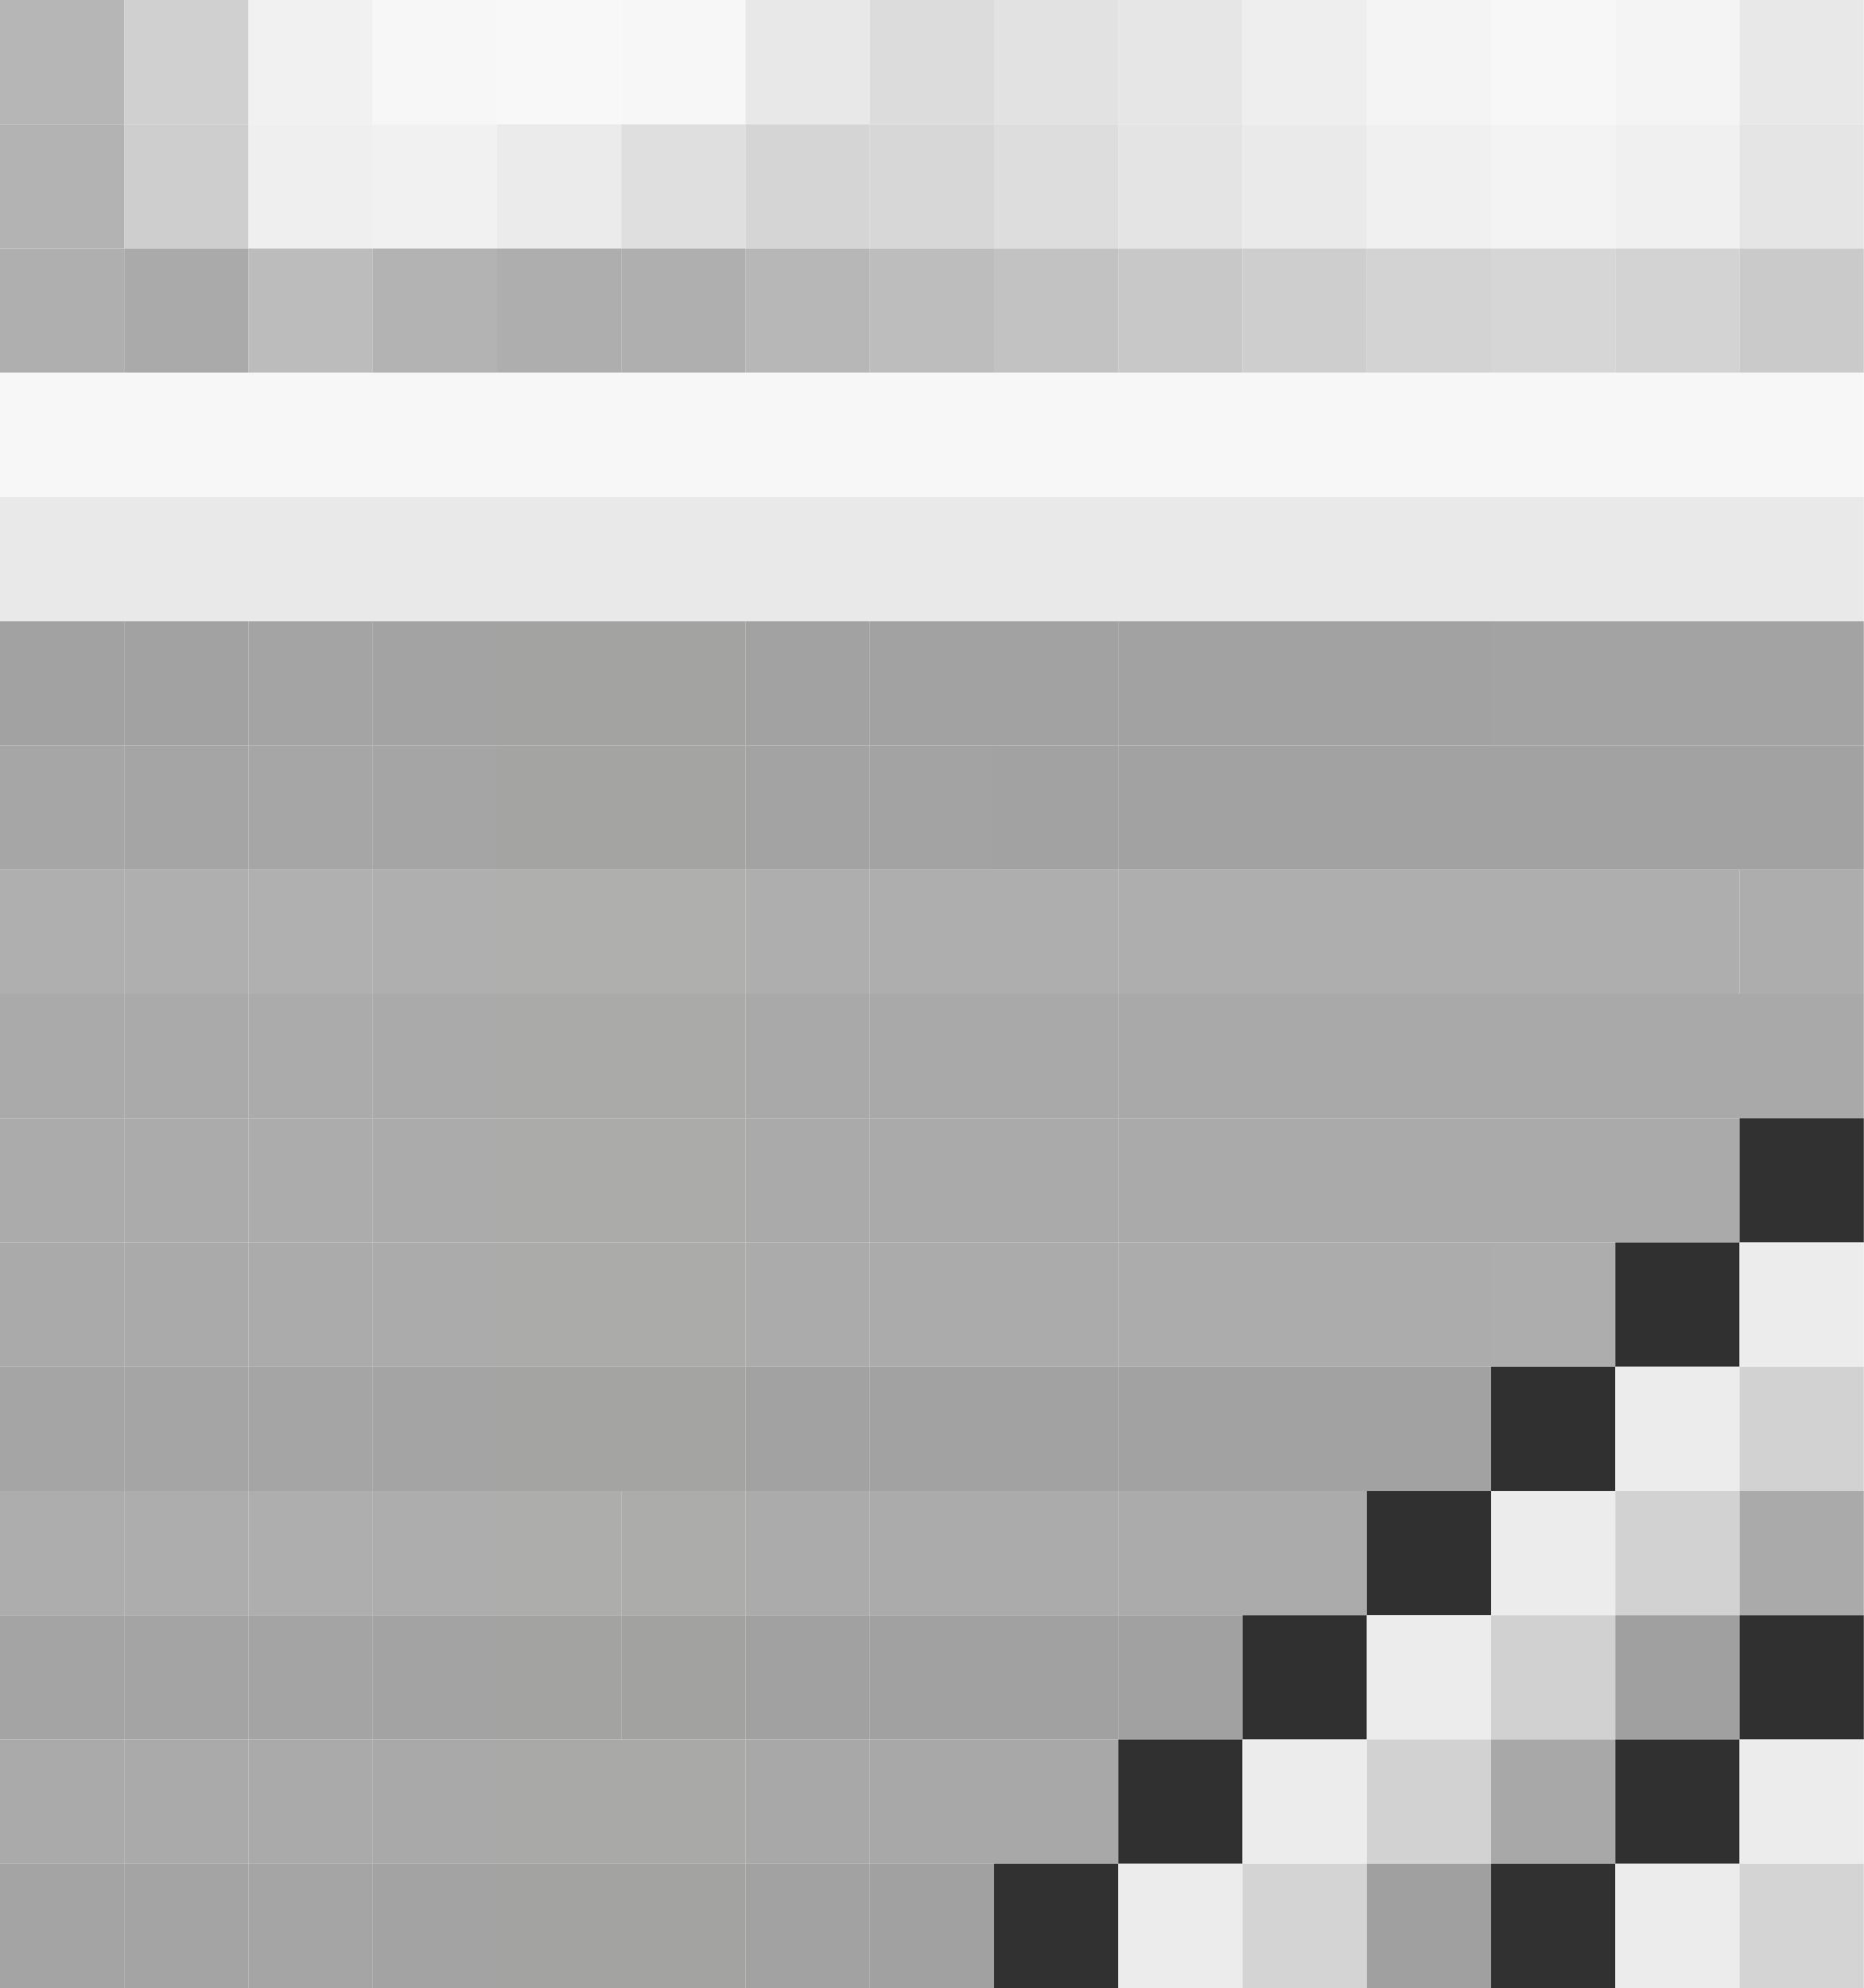
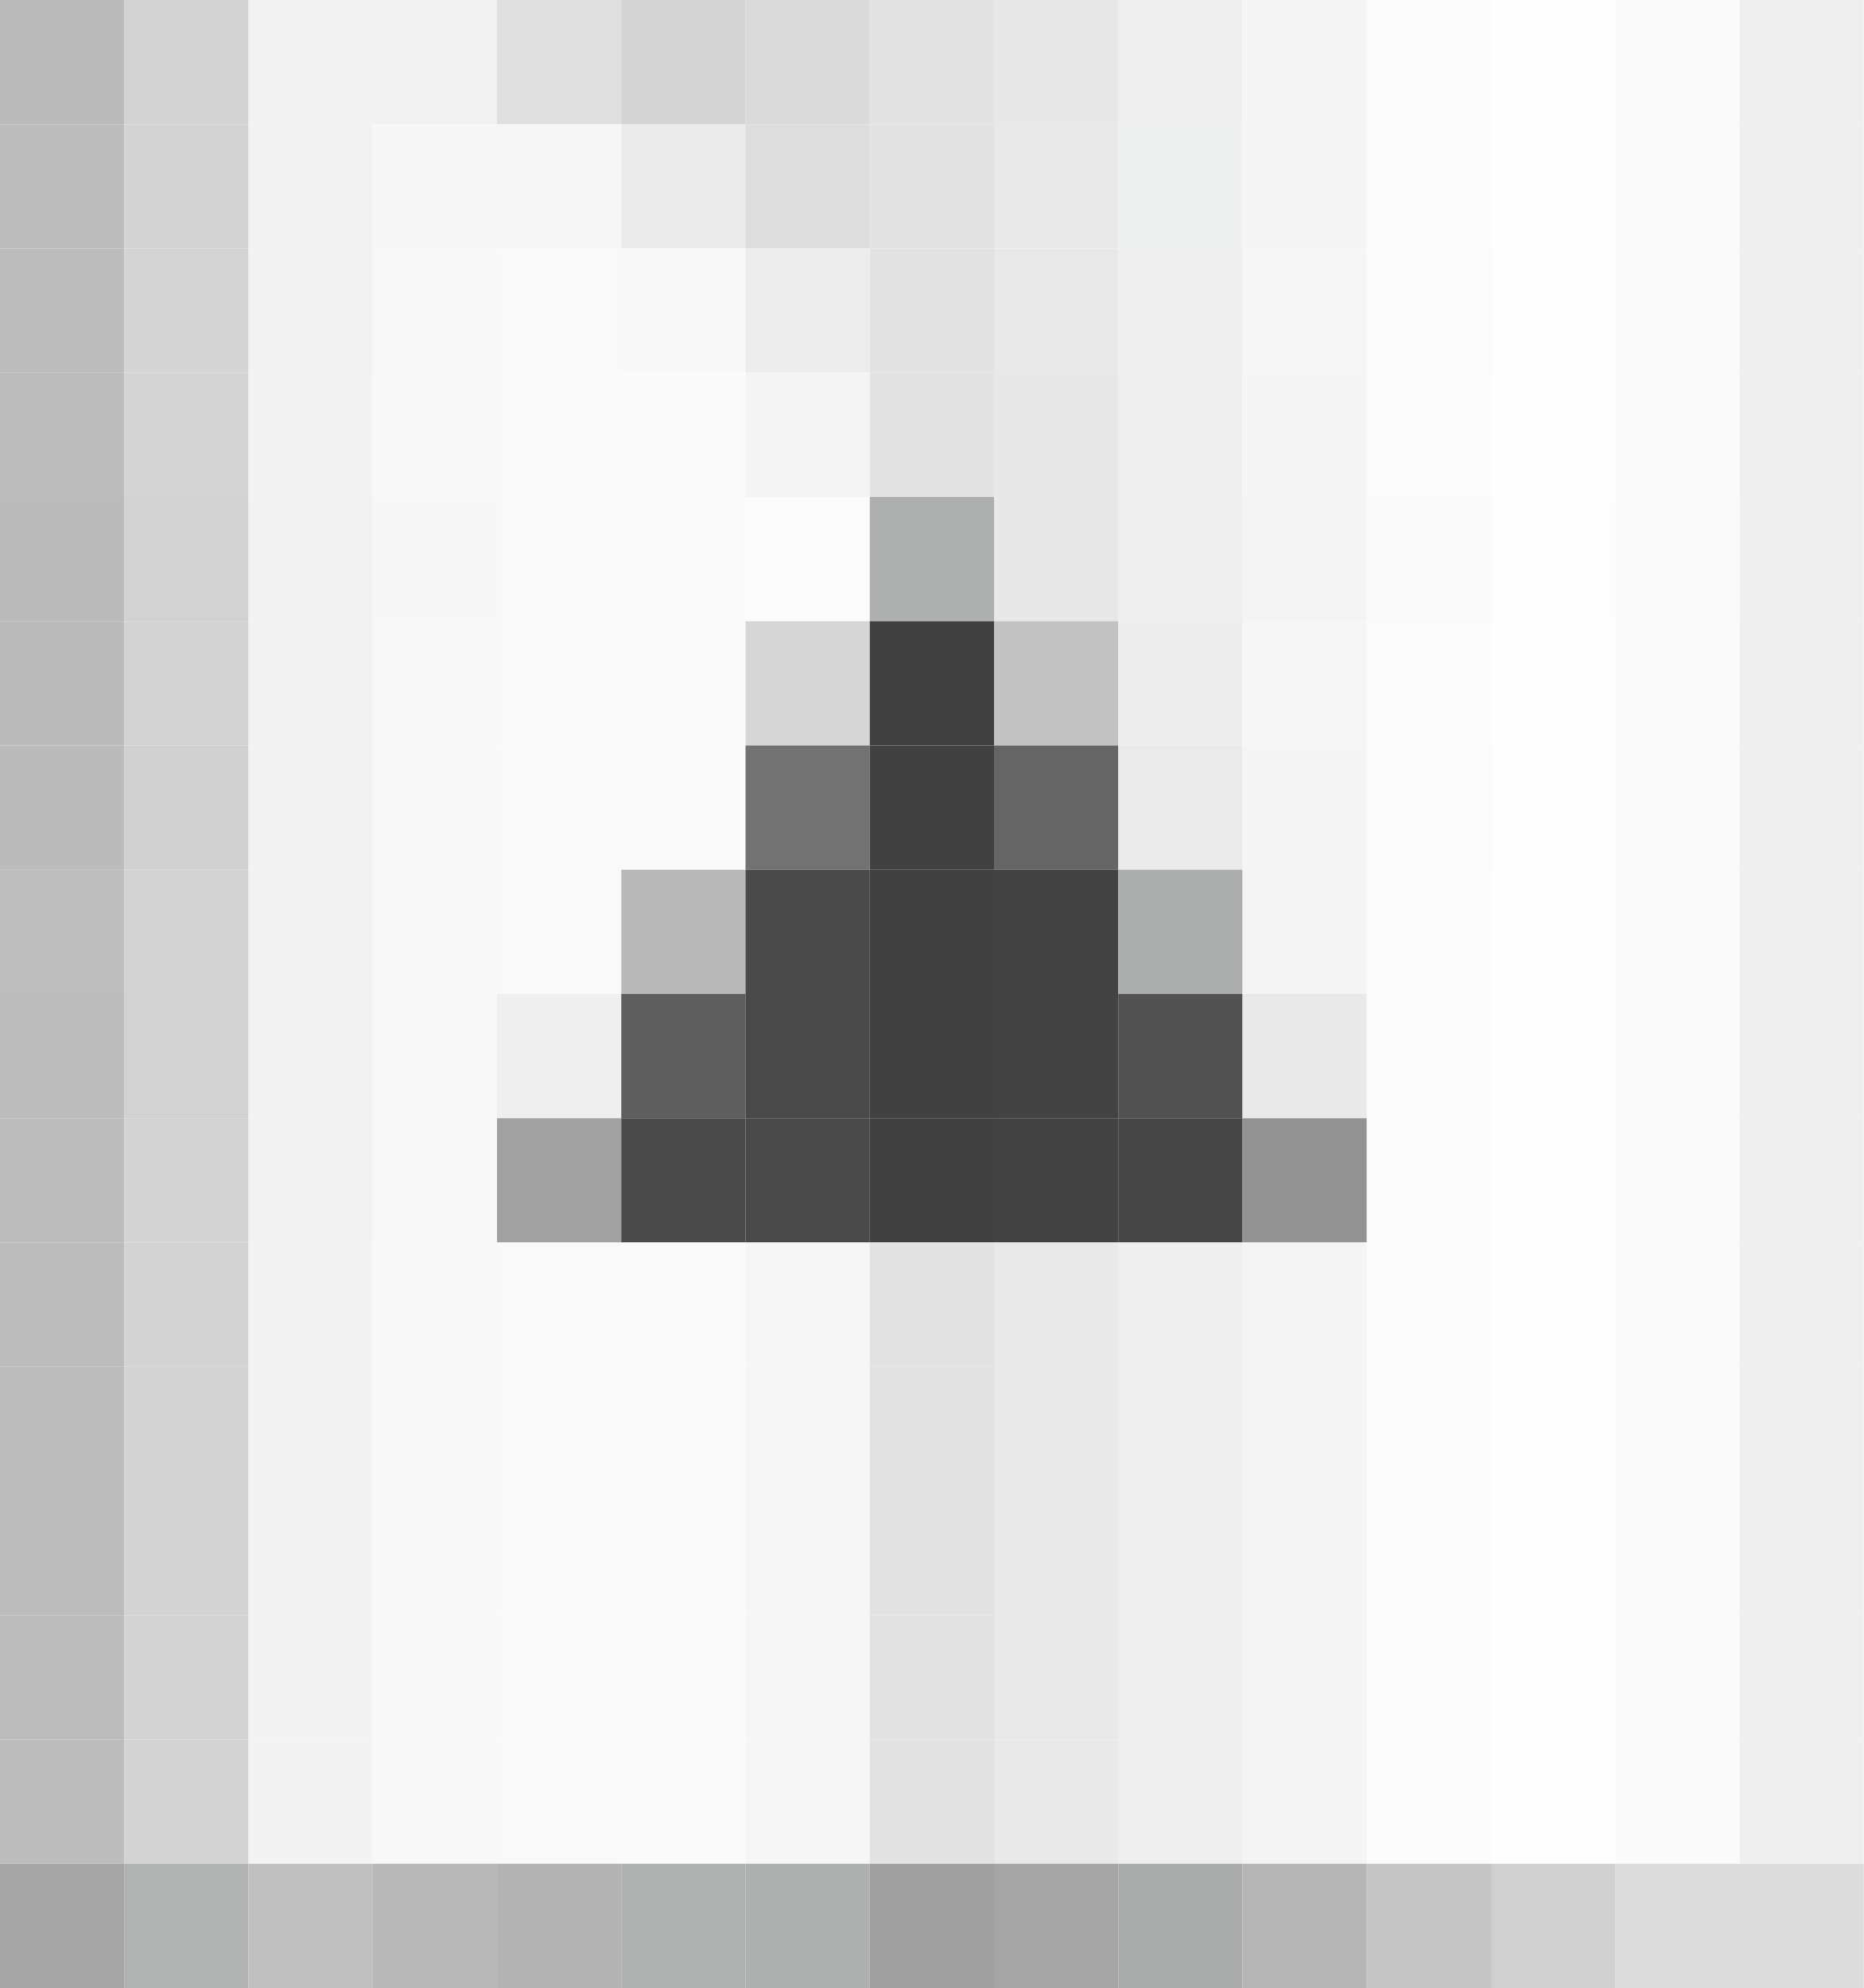
<svg xmlns="http://www.w3.org/2000/svg" width="15" height="16" viewBox="0 0 15 16">
-   <rect x="0" y="0" width="1" height="1" fill="rgb(182,182,182)" />
-   <rect x="1" y="0" width="1" height="1" fill="rgb(208,208,208)" />
-   <rect x="2" y="0" width="1" height="1" fill="rgb(241,241,241)" />
-   <rect x="3" y="0" width="1" height="1" fill="rgb(247,247,247)" />
-   <rect x="4" y="0" width="1" height="1" fill="rgb(248,248,248)" />
-   <rect x="5" y="0" width="1" height="1" fill="rgb(247,247,247)" />
-   <rect x="6" y="0" width="1" height="1" fill="rgb(232,232,232)" />
-   <rect x="7" y="0" width="1" height="1" fill="rgb(220,220,220)" />
-   <rect x="8" y="0" width="1" height="1" fill="rgb(226,226,226)" />
-   <rect x="9" y="0" width="1" height="1" fill="rgb(230,230,230)" />
-   <rect x="10" y="0" width="1" height="1" fill="rgb(238,238,238)" />
-   <rect x="11" y="0" width="1" height="1" fill="rgb(244,244,244)" />
-   <rect x="12" y="0" width="1" height="1" fill="rgb(247,247,247)" />
-   <rect x="13" y="0" width="1" height="1" fill="rgb(244,244,244)" />
-   <rect x="14" y="0" width="1" height="1" fill="rgb(232,232,232)" />
-   <rect x="0" y="1" width="1" height="1" fill="rgb(179,179,179)" />
-   <rect x="1" y="1" width="1" height="1" fill="rgb(206,206,206)" />
-   <rect x="2" y="1" width="1" height="1" fill="rgb(239,239,239)" />
-   <rect x="3" y="1" width="1" height="1" fill="rgb(241,241,241)" />
-   <rect x="4" y="1" width="1" height="1" fill="rgb(235,235,235)" />
-   <rect x="5" y="1" width="1" height="1" fill="rgb(223,223,223)" />
-   <rect x="6" y="1" width="1" height="1" fill="rgb(213,213,213)" />
-   <rect x="7" y="1" width="1" height="1" fill="rgb(215,215,215)" />
-   <rect x="8" y="1" width="1" height="1" fill="rgb(221,221,221)" />
-   <rect x="9" y="1" width="1" height="1" fill="rgb(228,228,228)" />
-   <rect x="10" y="1" width="1" height="1" fill="rgb(234,234,234)" />
-   <rect x="11" y="1" width="1" height="1" fill="rgb(240,240,240)" />
-   <rect x="12" y="1" width="1" height="1" fill="rgb(243,243,243)" />
-   <rect x="13" y="1" width="1" height="1" fill="rgb(240,240,240)" />
-   <rect x="14" y="1" width="1" height="1" fill="rgb(229,229,229)" />
-   <rect x="0" y="2" width="1" height="1" fill="rgb(175,175,175)" />
-   <rect x="1" y="2" width="1" height="1" fill="rgb(170,170,170)" />
-   <rect x="2" y="2" width="1" height="1" fill="rgb(188,188,188)" />
-   <rect x="3" y="2" width="1" height="1" fill="rgb(179,179,179)" />
-   <rect x="4" y="2" width="1" height="1" fill="rgb(174,174,174)" />
-   <rect x="5" y="2" width="1" height="1" fill="rgb(175,175,175)" />
-   <rect x="6" y="2" width="1" height="1" fill="rgb(183,183,183)" />
-   <rect x="7" y="2" width="1" height="1" fill="rgb(189,189,189)" />
-   <rect x="8" y="2" width="1" height="1" fill="rgb(194,194,194)" />
-   <rect x="9" y="2" width="1" height="1" fill="rgb(200,200,200)" />
-   <rect x="10" y="2" width="1" height="1" fill="rgb(206,206,206)" />
-   <rect x="11" y="2" width="1" height="1" fill="rgb(211,211,211)" />
-   <rect x="12" y="2" width="1" height="1" fill="rgb(214,214,214)" />
-   <rect x="13" y="2" width="1" height="1" fill="rgb(211,211,211)" />
-   <rect x="14" y="2" width="1" height="1" fill="rgb(202,202,202)" />
-   <rect x="0" y="3" width="15" height="1" fill="rgb(247,247,247)" />
-   <rect x="0" y="4" width="15" height="1" fill="rgb(233,233,233)" />
-   <rect x="0" y="5" width="1" height="1" fill="rgb(163,162,163)" />
-   <rect x="1" y="5" width="1" height="1" fill="rgb(162,162,162)" />
-   <rect x="2" y="5" width="1" height="1" fill="rgb(163,164,163)" />
-   <rect x="3" y="5" width="1" height="1" fill="rgb(164,163,163)" />
-   <rect x="4" y="5" width="2" height="1" fill="rgb(163,163,162)" />
-   <rect x="6" y="5" width="1" height="1" fill="rgb(163,162,163)" />
-   <rect x="7" y="5" width="1" height="1" fill="rgb(163,162,162)" />
-   <rect x="8" y="5" width="1" height="1" fill="rgb(162,162,163)" />
-   <rect x="9" y="5" width="3" height="1" fill="rgb(162,162,162)" />
-   <rect x="12" y="5" width="3" height="1" fill="rgb(163,163,163)" />
-   <rect x="0" y="6" width="1" height="1" fill="rgb(167,166,167)" />
-   <rect x="1" y="6" width="1" height="1" fill="rgb(165,165,165)" />
-   <rect x="2" y="6" width="1" height="1" fill="rgb(165,166,165)" />
-   <rect x="3" y="6" width="1" height="1" fill="rgb(166,165,165)" />
-   <rect x="4" y="6" width="2" height="1" fill="rgb(164,164,163)" />
-   <rect x="6" y="6" width="1" height="1" fill="rgb(164,163,164)" />
-   <rect x="7" y="6" width="1" height="1" fill="rgb(164,163,163)" />
-   <rect x="8" y="6" width="1" height="1" fill="rgb(162,162,163)" />
-   <rect x="9" y="6" width="6" height="1" fill="rgb(162,162,162)" />
-   <rect x="0" y="7" width="1" height="1" fill="rgb(176,175,176)" />
-   <rect x="1" y="7" width="1" height="1" fill="rgb(175,175,175)" />
-   <rect x="2" y="7" width="1" height="1" fill="rgb(175,176,175)" />
-   <rect x="3" y="7" width="1" height="1" fill="rgb(176,175,175)" />
-   <rect x="4" y="7" width="2" height="1" fill="rgb(175,175,174)" />
-   <rect x="6" y="7" width="1" height="1" fill="rgb(175,174,175)" />
-   <rect x="7" y="7" width="1" height="1" fill="rgb(175,174,174)" />
-   <rect x="8" y="7" width="1" height="1" fill="rgb(174,174,175)" />
-   <rect x="9" y="7" width="5" height="1" fill="rgb(174,174,174)" />
-   <rect x="14" y="7" width="1" height="1" fill="rgb(173,173,173)" />
-   <rect x="0" y="8" width="1" height="1" fill="rgb(171,170,171)" />
-   <rect x="1" y="8" width="1" height="1" fill="rgb(170,170,170)" />
-   <rect x="2" y="8" width="1" height="1" fill="rgb(170,171,170)" />
-   <rect x="3" y="8" width="1" height="1" fill="rgb(171,170,170)" />
-   <rect x="4" y="8" width="2" height="1" fill="rgb(170,170,169)" />
-   <rect x="6" y="8" width="1" height="1" fill="rgb(170,169,170)" />
-   <rect x="7" y="8" width="1" height="1" fill="rgb(170,169,169)" />
-   <rect x="8" y="8" width="1" height="1" fill="rgb(169,169,170)" />
-   <rect x="9" y="8" width="6" height="1" fill="rgb(169,169,169)" />
-   <rect x="0" y="9" width="1" height="1" fill="rgb(172,171,172)" />
-   <rect x="1" y="9" width="1" height="1" fill="rgb(171,171,171)" />
-   <rect x="2" y="9" width="1" height="1" fill="rgb(171,172,171)" />
-   <rect x="3" y="9" width="1" height="1" fill="rgb(172,171,171)" />
-   <rect x="4" y="9" width="2" height="1" fill="rgb(171,171,170)" />
-   <rect x="6" y="9" width="1" height="1" fill="rgb(171,170,171)" />
-   <rect x="7" y="9" width="1" height="1" fill="rgb(171,170,170)" />
-   <rect x="8" y="9" width="1" height="1" fill="rgb(170,170,171)" />
-   <rect x="9" y="9" width="5" height="1" fill="rgb(170,170,170)" />
-   <rect x="14" y="9" width="1" height="1" fill="rgb(49,49,49)" />
-   <rect x="0" y="10" width="1" height="1" fill="rgb(171,170,171)" />
-   <rect x="1" y="10" width="1" height="1" fill="rgb(170,170,170)" />
-   <rect x="2" y="10" width="1" height="1" fill="rgb(170,171,170)" />
-   <rect x="3" y="10" width="1" height="1" fill="rgb(172,171,171)" />
-   <rect x="4" y="10" width="2" height="1" fill="rgb(171,171,170)" />
-   <rect x="6" y="10" width="1" height="1" fill="rgb(172,171,172)" />
-   <rect x="7" y="10" width="1" height="1" fill="rgb(172,171,171)" />
-   <rect x="8" y="10" width="1" height="1" fill="rgb(171,171,172)" />
-   <rect x="9" y="10" width="3" height="1" fill="rgb(172,172,172)" />
-   <rect x="12" y="10" width="1" height="1" fill="rgb(173,173,173)" />
-   <rect x="13" y="10" width="1" height="1" fill="rgb(48,48,48)" />
-   <rect x="14" y="10" width="1" height="1" fill="rgb(236,236,236)" />
-   <rect x="0" y="11" width="1" height="1" fill="rgb(166,165,166)" />
-   <rect x="1" y="11" width="1" height="1" fill="rgb(165,165,165)" />
-   <rect x="2" y="11" width="1" height="1" fill="rgb(164,165,164)" />
-   <rect x="3" y="11" width="1" height="1" fill="rgb(165,164,164)" />
-   <rect x="4" y="11" width="2" height="1" fill="rgb(164,164,163)" />
-   <rect x="6" y="11" width="1" height="1" fill="rgb(163,162,163)" />
-   <rect x="7" y="11" width="1" height="1" fill="rgb(163,162,162)" />
-   <rect x="8" y="11" width="1" height="1" fill="rgb(162,162,163)" />
-   <rect x="9" y="11" width="3" height="1" fill="rgb(162,162,162)" />
-   <rect x="12" y="11" width="1" height="1" fill="rgb(48,48,48)" />
-   <rect x="13" y="11" width="1" height="1" fill="rgb(236,236,236)" />
-   <rect x="14" y="11" width="1" height="1" fill="rgb(210,210,210)" />
-   <rect x="0" y="12" width="1" height="1" fill="rgb(174,173,174)" />
-   <rect x="1" y="12" width="1" height="1" fill="rgb(173,173,173)" />
-   <rect x="2" y="12" width="1" height="1" fill="rgb(173,174,173)" />
-   <rect x="3" y="12" width="1" height="1" fill="rgb(174,173,173)" />
-   <rect x="4" y="12" width="1" height="1" fill="rgb(173,173,172)" />
-   <rect x="5" y="12" width="1" height="1" fill="rgb(172,172,171)" />
-   <rect x="6" y="12" width="1" height="1" fill="rgb(172,171,172)" />
-   <rect x="7" y="12" width="1" height="1" fill="rgb(172,171,171)" />
-   <rect x="8" y="12" width="1" height="1" fill="rgb(171,171,172)" />
-   <rect x="9" y="12" width="2" height="1" fill="rgb(171,171,171)" />
-   <rect x="11" y="12" width="1" height="1" fill="rgb(48,48,48)" />
-   <rect x="12" y="12" width="1" height="1" fill="rgb(236,236,236)" />
-   <rect x="13" y="12" width="1" height="1" fill="rgb(210,210,210)" />
-   <rect x="14" y="12" width="1" height="1" fill="rgb(170,170,170)" />
-   <rect x="0" y="13" width="1" height="1" fill="rgb(165,164,165)" />
-   <rect x="1" y="13" width="1" height="1" fill="rgb(164,164,164)" />
-   <rect x="2" y="13" width="1" height="1" fill="rgb(163,164,163)" />
-   <rect x="3" y="13" width="1" height="1" fill="rgb(164,163,163)" />
-   <rect x="4" y="13" width="1" height="1" fill="rgb(163,163,162)" />
-   <rect x="5" y="13" width="1" height="1" fill="rgb(162,162,161)" />
-   <rect x="6" y="13" width="1" height="1" fill="rgb(162,161,162)" />
-   <rect x="7" y="13" width="1" height="1" fill="rgb(162,161,161)" />
-   <rect x="8" y="13" width="1" height="1" fill="rgb(161,161,162)" />
-   <rect x="9" y="13" width="1" height="1" fill="rgb(161,161,161)" />
-   <rect x="10" y="13" width="1" height="1" fill="rgb(48,48,48)" />
-   <rect x="11" y="13" width="1" height="1" fill="rgb(236,236,236)" />
-   <rect x="12" y="13" width="1" height="1" fill="rgb(209,209,209)" />
-   <rect x="13" y="13" width="1" height="1" fill="rgb(160,160,160)" />
-   <rect x="14" y="13" width="1" height="1" fill="rgb(48,48,48)" />
-   <rect x="0" y="14" width="1" height="1" fill="rgb(171,170,171)" />
-   <rect x="1" y="14" width="1" height="1" fill="rgb(170,170,170)" />
-   <rect x="2" y="14" width="1" height="1" fill="rgb(169,170,169)" />
-   <rect x="3" y="14" width="1" height="1" fill="rgb(170,169,169)" />
-   <rect x="4" y="14" width="2" height="1" fill="rgb(169,169,168)" />
-   <rect x="6" y="14" width="1" height="1" fill="rgb(169,168,169)" />
-   <rect x="7" y="14" width="1" height="1" fill="rgb(169,168,168)" />
-   <rect x="8" y="14" width="1" height="1" fill="rgb(168,168,169)" />
-   <rect x="9" y="14" width="1" height="1" fill="rgb(48,48,48)" />
-   <rect x="10" y="14" width="1" height="1" fill="rgb(236,236,236)" />
-   <rect x="11" y="14" width="1" height="1" fill="rgb(210,210,210)" />
-   <rect x="12" y="14" width="1" height="1" fill="rgb(168,168,168)" />
-   <rect x="13" y="14" width="1" height="1" fill="rgb(48,48,48)" />
-   <rect x="14" y="14" width="1" height="1" fill="rgb(236,236,236)" />
-   <rect x="0" y="15" width="1" height="1" fill="rgb(165,164,165)" />
-   <rect x="1" y="15" width="1" height="1" fill="rgb(164,164,164)" />
-   <rect x="2" y="15" width="1" height="1" fill="rgb(164,165,164)" />
-   <rect x="3" y="15" width="1" height="1" fill="rgb(164,163,163)" />
-   <rect x="4" y="15" width="2" height="1" fill="rgb(163,163,162)" />
-   <rect x="6" y="15" width="1" height="1" fill="rgb(163,162,163)" />
-   <rect x="7" y="15" width="1" height="1" fill="rgb(162,161,161)" />
-   <rect x="8" y="15" width="1" height="1" fill="rgb(49,49,49)" />
-   <rect x="9" y="15" width="1" height="1" fill="rgb(236,236,236)" />
-   <rect x="10" y="15" width="1" height="1" fill="rgb(212,212,212)" />
-   <rect x="11" y="15" width="1" height="1" fill="rgb(160,160,160)" />
-   <rect x="12" y="15" width="1" height="1" fill="rgb(49,49,49)" />
-   <rect x="13" y="15" width="1" height="1" fill="rgb(236,236,236)" />
-   <rect x="14" y="15" width="1" height="1" fill="rgb(212,212,212)" />
+   <rect x="0" y="0" width="1" height="1" fill="rgb(187,187,187)" />
+   <rect x="1" y="0" width="1" height="1" fill="rgb(210,210,210)" />
+   <rect x="2" y="0" width="2" height="1" fill="rgb(242,242,242)" />
+   <rect x="4" y="0" width="1" height="1" fill="rgb(223,223,223)" />
+   <rect x="5" y="0" width="1" height="1" fill="rgb(212,212,212)" />
+   <rect x="6" y="0" width="1" height="1" fill="rgb(218,218,218)" />
+   <rect x="7" y="0" width="1" height="1" fill="rgb(226,226,226)" />
+   <rect x="8" y="0" width="1" height="1" fill="rgb(232,232,232)" />
+   <rect x="9" y="0" width="1" height="1" fill="rgb(238,238,238)" />
+   <rect x="10" y="0" width="1" height="1" fill="rgb(245,245,245)" />
+   <rect x="11" y="0" width="1" height="1" fill="rgb(251,251,251)" />
+   <rect x="12" y="0" width="1" height="1" fill="rgb(254,254,254)" />
+   <rect x="13" y="0" width="1" height="1" fill="rgb(250,250,250)" />
+   <rect x="14" y="0" width="1" height="1" fill="rgb(239,239,239)" />
+   <rect x="0" y="1" width="1" height="1" fill="rgb(188,188,188)" />
+   <rect x="1" y="1" width="1" height="1" fill="rgb(211,211,211)" />
+   <rect x="2" y="1" width="1" height="1" fill="rgb(242,242,242)" />
+   <rect x="3" y="1" width="1" height="1" fill="rgb(247,247,247)" />
+   <rect x="4" y="1" width="1" height="1" fill="rgb(246,246,246)" />
+   <rect x="5" y="1" width="1" height="1" fill="rgb(235,235,235)" />
+   <rect x="6" y="1" width="1" height="1" fill="rgb(221,221,221)" />
+   <rect x="7" y="1" width="1" height="1" fill="rgb(226,226,226)" />
+   <rect x="8" y="1" width="1" height="1" fill="rgb(233,233,233)" />
+   <rect x="9" y="1" width="1" height="1" fill="rgb(238,239,239)" />
+   <rect x="10" y="1" width="1" height="1" fill="rgb(245,245,245)" />
+   <rect x="11" y="1" width="1" height="1" fill="rgb(251,251,251)" />
+   <rect x="12" y="1" width="1" height="1" fill="rgb(254,254,254)" />
+   <rect x="13" y="1" width="1" height="1" fill="rgb(250,250,250)" />
+   <rect x="14" y="1" width="1" height="1" fill="rgb(239,239,239)" />
+   <rect x="0" y="2" width="1" height="1" fill="rgb(188,188,188)" />
+   <rect x="1" y="2" width="1" height="1" fill="rgb(212,212,212)" />
+   <rect x="2" y="2" width="1" height="1" fill="rgb(242,242,242)" />
+   <rect x="3" y="2" width="1" height="1" fill="rgb(248,248,248)" />
+   <rect x="4" y="2" width="1" height="1" fill="rgb(249,249,249)" />
+   <rect x="5" y="2" width="1" height="1" fill="rgb(248,248,248)" />
+   <rect x="6" y="2" width="1" height="1" fill="rgb(236,236,236)" />
+   <rect x="7" y="2" width="1" height="1" fill="rgb(226,226,226)" />
+   <rect x="8" y="2" width="1" height="1" fill="rgb(233,233,233)" />
+   <rect x="9" y="2" width="1" height="1" fill="rgb(239,239,239)" />
+   <rect x="10" y="2" width="1" height="1" fill="rgb(246,246,246)" />
+   <rect x="11" y="2" width="1" height="1" fill="rgb(251,251,251)" />
+   <rect x="12" y="2" width="1" height="1" fill="rgb(253,253,253)" />
+   <rect x="13" y="2" width="1" height="1" fill="rgb(250,250,250)" />
+   <rect x="14" y="2" width="1" height="1" fill="rgb(239,239,239)" />
+   <rect x="0" y="3" width="1" height="1" fill="rgb(188,188,188)" />
+   <rect x="1" y="3" width="1" height="1" fill="rgb(213,213,213)" />
+   <rect x="2" y="3" width="1" height="1" fill="rgb(243,243,243)" />
+   <rect x="3" y="3" width="1" height="1" fill="rgb(248,248,248)" />
+   <rect x="4" y="3" width="1" height="1" fill="rgb(249,249,249)" />
+   <rect x="5" y="3" width="1" height="1" fill="rgb(250,250,250)" />
+   <rect x="6" y="3" width="1" height="1" fill="rgb(244,244,244)" />
+   <rect x="7" y="3" width="1" height="1" fill="rgb(226,226,226)" />
+   <rect x="8" y="3" width="1" height="1" fill="rgb(232,232,232)" />
+   <rect x="9" y="3" width="1" height="1" fill="rgb(238,238,238)" />
+   <rect x="10" y="3" width="1" height="1" fill="rgb(245,245,245)" />
+   <rect x="11" y="3" width="1" height="1" fill="rgb(251,251,251)" />
+   <rect x="12" y="3" width="1" height="1" fill="rgb(254,254,254)" />
+   <rect x="13" y="3" width="1" height="1" fill="rgb(250,250,250)" />
+   <rect x="14" y="3" width="1" height="1" fill="rgb(239,239,239)" />
+   <rect x="0" y="4" width="1" height="1" fill="rgb(187,187,187)" />
+   <rect x="1" y="4" width="1" height="1" fill="rgb(210,210,210)" />
+   <rect x="2" y="4" width="1" height="1" fill="rgb(242,242,242)" />
+   <rect x="3" y="4" width="1" height="1" fill="rgb(247,247,247)" />
+   <rect x="4" y="4" width="1" height="1" fill="rgb(249,249,249)" />
+   <rect x="5" y="4" width="1" height="1" fill="rgb(250,250,250)" />
+   <rect x="6" y="4" width="1" height="1" fill="rgb(251,251,251)" />
+   <rect x="7" y="4" width="1" height="1" fill="rgb(173,174,174)" />
+   <rect x="8" y="4" width="1" height="1" fill="rgb(232,232,232)" />
+   <rect x="9" y="4" width="1" height="1" fill="rgb(238,238,238)" />
+   <rect x="10" y="4" width="1" height="1" fill="rgb(244,244,244)" />
+   <rect x="11" y="4" width="1" height="1" fill="rgb(250,250,250)" />
+   <rect x="12" y="4" width="1" height="1" fill="rgb(253,253,253)" />
+   <rect x="13" y="4" width="1" height="1" fill="rgb(249,249,249)" />
+   <rect x="14" y="4" width="1" height="1" fill="rgb(239,239,239)" />
+   <rect x="0" y="5" width="1" height="1" fill="rgb(187,187,187)" />
+   <rect x="1" y="5" width="1" height="1" fill="rgb(210,210,210)" />
+   <rect x="2" y="5" width="1" height="1" fill="rgb(242,242,242)" />
+   <rect x="3" y="5" width="1" height="1" fill="rgb(248,248,248)" />
+   <rect x="4" y="5" width="1" height="1" fill="rgb(249,249,249)" />
+   <rect x="5" y="5" width="1" height="1" fill="rgb(250,250,250)" />
+   <rect x="6" y="5" width="1" height="1" fill="rgb(214,214,214)" />
+   <rect x="7" y="5" width="1" height="1" fill="rgb(65,65,65)" />
+   <rect x="8" y="5" width="1" height="1" fill="rgb(194,194,194)" />
+   <rect x="9" y="5" width="1" height="1" fill="rgb(237,237,237)" />
+   <rect x="10" y="5" width="1" height="1" fill="rgb(246,246,246)" />
+   <rect x="11" y="5" width="1" height="1" fill="rgb(251,251,251)" />
+   <rect x="12" y="5" width="1" height="1" fill="rgb(254,254,254)" />
+   <rect x="13" y="5" width="1" height="1" fill="rgb(250,250,250)" />
+   <rect x="14" y="5" width="1" height="1" fill="rgb(239,239,239)" />
+   <rect x="0" y="6" width="1" height="1" fill="rgb(187,187,187)" />
+   <rect x="1" y="6" width="1" height="1" fill="rgb(209,209,209)" />
+   <rect x="2" y="6" width="1" height="1" fill="rgb(242,242,242)" />
+   <rect x="3" y="6" width="1" height="1" fill="rgb(248,248,248)" />
+   <rect x="4" y="6" width="1" height="1" fill="rgb(249,249,249)" />
+   <rect x="5" y="6" width="1" height="1" fill="rgb(250,250,250)" />
+   <rect x="6" y="6" width="1" height="1" fill="rgb(114,114,114)" />
+   <rect x="7" y="6" width="1" height="1" fill="rgb(65,65,65)" />
+   <rect x="8" y="6" width="1" height="1" fill="rgb(101,101,101)" />
+   <rect x="9" y="6" width="1" height="1" fill="rgb(234,234,234)" />
+   <rect x="10" y="6" width="1" height="1" fill="rgb(245,245,245)" />
+   <rect x="11" y="6" width="1" height="1" fill="rgb(251,251,251)" />
+   <rect x="12" y="6" width="1" height="1" fill="rgb(253,253,253)" />
+   <rect x="13" y="6" width="1" height="1" fill="rgb(250,250,250)" />
+   <rect x="14" y="6" width="1" height="1" fill="rgb(239,239,239)" />
+   <rect x="0" y="7" width="1" height="1" fill="rgb(189,189,189)" />
+   <rect x="1" y="7" width="1" height="1" fill="rgb(211,211,211)" />
+   <rect x="2" y="7" width="1" height="1" fill="rgb(242,242,242)" />
+   <rect x="3" y="7" width="1" height="1" fill="rgb(248,248,248)" />
+   <rect x="4" y="7" width="1" height="1" fill="rgb(249,249,249)" />
+   <rect x="5" y="7" width="1" height="1" fill="rgb(184,184,184)" />
+   <rect x="6" y="7" width="1" height="1" fill="rgb(74,74,74)" />
+   <rect x="7" y="7" width="1" height="1" fill="rgb(65,65,65)" />
+   <rect x="8" y="7" width="1" height="1" fill="rgb(67,67,67)" />
+   <rect x="9" y="7" width="1" height="1" fill="rgb(172,173,173)" />
+   <rect x="10" y="7" width="1" height="1" fill="rgb(244,244,244)" />
+   <rect x="11" y="7" width="1" height="1" fill="rgb(251,251,251)" />
+   <rect x="12" y="7" width="1" height="1" fill="rgb(254,254,254)" />
+   <rect x="13" y="7" width="1" height="1" fill="rgb(250,250,250)" />
+   <rect x="14" y="7" width="1" height="1" fill="rgb(239,239,239)" />
+   <rect x="0" y="8" width="1" height="1" fill="rgb(188,188,188)" />
+   <rect x="1" y="8" width="1" height="1" fill="rgb(210,210,210)" />
+   <rect x="2" y="8" width="1" height="1" fill="rgb(242,242,242)" />
+   <rect x="3" y="8" width="1" height="1" fill="rgb(248,248,248)" />
+   <rect x="4" y="8" width="1" height="1" fill="rgb(239,239,239)" />
+   <rect x="5" y="8" width="1" height="1" fill="rgb(94,94,94)" />
+   <rect x="6" y="8" width="1" height="1" fill="rgb(73,73,73)" />
+   <rect x="7" y="8" width="1" height="1" fill="rgb(65,65,65)" />
+   <rect x="8" y="8" width="1" height="1" fill="rgb(67,67,67)" />
+   <rect x="9" y="8" width="1" height="1" fill="rgb(82,82,82)" />
+   <rect x="10" y="8" width="1" height="1" fill="rgb(233,233,233)" />
+   <rect x="11" y="8" width="1" height="1" fill="rgb(252,252,252)" />
+   <rect x="12" y="8" width="1" height="1" fill="rgb(254,254,254)" />
+   <rect x="13" y="8" width="1" height="1" fill="rgb(250,250,250)" />
+   <rect x="14" y="8" width="1" height="1" fill="rgb(239,239,239)" />
+   <rect x="0" y="9" width="1" height="1" fill="rgb(188,188,188)" />
+   <rect x="1" y="9" width="1" height="1" fill="rgb(211,211,211)" />
+   <rect x="2" y="9" width="1" height="1" fill="rgb(242,242,242)" />
+   <rect x="3" y="9" width="1" height="1" fill="rgb(248,248,248)" />
+   <rect x="4" y="9" width="1" height="1" fill="rgb(161,161,161)" />
+   <rect x="5" y="9" width="1" height="1" fill="rgb(74,74,74)" />
+   <rect x="6" y="9" width="1" height="1" fill="rgb(73,73,73)" />
+   <rect x="7" y="9" width="1" height="1" fill="rgb(65,65,65)" />
+   <rect x="8" y="9" width="1" height="1" fill="rgb(67,67,67)" />
+   <rect x="9" y="9" width="1" height="1" fill="rgb(69,69,69)" />
+   <rect x="10" y="9" width="1" height="1" fill="rgb(146,146,146)" />
+   <rect x="11" y="9" width="1" height="1" fill="rgb(251,251,251)" />
+   <rect x="12" y="9" width="1" height="1" fill="rgb(254,254,254)" />
+   <rect x="13" y="9" width="1" height="1" fill="rgb(250,250,250)" />
+   <rect x="14" y="9" width="1" height="1" fill="rgb(239,239,239)" />
+   <rect x="0" y="10" width="1" height="1" fill="rgb(188,188,188)" />
+   <rect x="1" y="10" width="1" height="1" fill="rgb(211,211,211)" />
+   <rect x="2" y="10" width="1" height="1" fill="rgb(243,243,243)" />
+   <rect x="3" y="10" width="1" height="1" fill="rgb(248,248,248)" />
+   <rect x="4" y="10" width="1" height="1" fill="rgb(249,249,249)" />
+   <rect x="5" y="10" width="1" height="1" fill="rgb(250,250,250)" />
+   <rect x="6" y="10" width="1" height="1" fill="rgb(246,246,246)" />
+   <rect x="7" y="10" width="1" height="1" fill="rgb(226,226,226)" />
+   <rect x="8" y="10" width="1" height="1" fill="rgb(233,233,233)" />
+   <rect x="9" y="10" width="1" height="1" fill="rgb(238,238,238)" />
+   <rect x="10" y="10" width="1" height="1" fill="rgb(244,244,244)" />
+   <rect x="11" y="10" width="1" height="1" fill="rgb(252,252,252)" />
+   <rect x="12" y="10" width="1" height="1" fill="rgb(254,254,254)" />
+   <rect x="13" y="10" width="1" height="1" fill="rgb(250,250,250)" />
+   <rect x="14" y="10" width="1" height="1" fill="rgb(239,239,239)" />
+   <rect x="0" y="11" width="1" height="1" fill="rgb(188,188,188)" />
+   <rect x="1" y="11" width="1" height="1" fill="rgb(211,211,211)" />
+   <rect x="2" y="11" width="1" height="1" fill="rgb(243,243,243)" />
+   <rect x="3" y="11" width="1" height="1" fill="rgb(248,248,248)" />
+   <rect x="4" y="11" width="1" height="1" fill="rgb(249,249,249)" />
+   <rect x="5" y="11" width="1" height="1" fill="rgb(250,250,250)" />
+   <rect x="6" y="11" width="1" height="1" fill="rgb(246,246,246)" />
+   <rect x="7" y="11" width="1" height="1" fill="rgb(226,226,226)" />
+   <rect x="8" y="11" width="1" height="1" fill="rgb(233,233,233)" />
+   <rect x="9" y="11" width="1" height="1" fill="rgb(238,238,238)" />
+   <rect x="10" y="11" width="1" height="1" fill="rgb(244,244,244)" />
+   <rect x="11" y="11" width="1" height="1" fill="rgb(252,252,252)" />
+   <rect x="12" y="11" width="1" height="1" fill="rgb(254,254,254)" />
+   <rect x="13" y="11" width="1" height="1" fill="rgb(250,250,250)" />
+   <rect x="14" y="11" width="1" height="1" fill="rgb(239,239,239)" />
+   <rect x="0" y="12" width="1" height="1" fill="rgb(188,188,188)" />
+   <rect x="1" y="12" width="1" height="1" fill="rgb(211,211,211)" />
+   <rect x="2" y="12" width="1" height="1" fill="rgb(243,243,243)" />
+   <rect x="3" y="12" width="1" height="1" fill="rgb(248,248,248)" />
+   <rect x="4" y="12" width="1" height="1" fill="rgb(249,249,249)" />
+   <rect x="5" y="12" width="1" height="1" fill="rgb(250,250,250)" />
+   <rect x="6" y="12" width="1" height="1" fill="rgb(246,246,246)" />
+   <rect x="7" y="12" width="1" height="1" fill="rgb(226,226,226)" />
+   <rect x="8" y="12" width="1" height="1" fill="rgb(233,233,233)" />
+   <rect x="9" y="12" width="1" height="1" fill="rgb(238,238,238)" />
+   <rect x="10" y="12" width="1" height="1" fill="rgb(244,244,244)" />
+   <rect x="11" y="12" width="1" height="1" fill="rgb(252,252,252)" />
+   <rect x="12" y="12" width="1" height="1" fill="rgb(254,254,254)" />
+   <rect x="13" y="12" width="1" height="1" fill="rgb(250,250,250)" />
+   <rect x="14" y="12" width="1" height="1" fill="rgb(239,239,239)" />
+   <rect x="0" y="13" width="1" height="1" fill="rgb(188,188,188)" />
+   <rect x="1" y="13" width="1" height="1" fill="rgb(211,211,211)" />
+   <rect x="2" y="13" width="1" height="1" fill="rgb(243,243,243)" />
+   <rect x="3" y="13" width="1" height="1" fill="rgb(248,248,248)" />
+   <rect x="4" y="13" width="1" height="1" fill="rgb(249,249,249)" />
+   <rect x="5" y="13" width="1" height="1" fill="rgb(250,250,250)" />
+   <rect x="6" y="13" width="1" height="1" fill="rgb(246,246,246)" />
+   <rect x="7" y="13" width="1" height="1" fill="rgb(226,226,226)" />
+   <rect x="8" y="13" width="1" height="1" fill="rgb(233,233,233)" />
+   <rect x="9" y="13" width="1" height="1" fill="rgb(238,238,238)" />
+   <rect x="10" y="13" width="1" height="1" fill="rgb(244,244,244)" />
+   <rect x="11" y="13" width="1" height="1" fill="rgb(252,252,252)" />
+   <rect x="12" y="13" width="1" height="1" fill="rgb(254,254,254)" />
+   <rect x="13" y="13" width="1" height="1" fill="rgb(250,250,250)" />
+   <rect x="14" y="13" width="1" height="1" fill="rgb(239,239,239)" />
+   <rect x="0" y="14" width="1" height="1" fill="rgb(188,188,188)" />
+   <rect x="1" y="14" width="1" height="1" fill="rgb(211,211,211)" />
+   <rect x="2" y="14" width="1" height="1" fill="rgb(243,243,243)" />
+   <rect x="3" y="14" width="1" height="1" fill="rgb(248,248,248)" />
+   <rect x="4" y="14" width="1" height="1" fill="rgb(249,249,249)" />
+   <rect x="5" y="14" width="1" height="1" fill="rgb(250,250,250)" />
+   <rect x="6" y="14" width="1" height="1" fill="rgb(246,246,246)" />
+   <rect x="7" y="14" width="1" height="1" fill="rgb(226,226,226)" />
+   <rect x="8" y="14" width="1" height="1" fill="rgb(233,233,233)" />
+   <rect x="9" y="14" width="1" height="1" fill="rgb(238,238,238)" />
+   <rect x="10" y="14" width="1" height="1" fill="rgb(244,244,244)" />
+   <rect x="11" y="14" width="1" height="1" fill="rgb(252,252,252)" />
+   <rect x="12" y="14" width="1" height="1" fill="rgb(254,254,254)" />
+   <rect x="13" y="14" width="1" height="1" fill="rgb(250,250,250)" />
+   <rect x="14" y="14" width="1" height="1" fill="rgb(239,239,239)" />
+   <rect x="0" y="15" width="1" height="1" fill="rgb(166,166,167)" />
+   <rect x="1" y="15" width="1" height="1" fill="rgb(177,178,178)" />
+   <rect x="2" y="15" width="1" height="1" fill="rgb(192,192,192)" />
+   <rect x="3" y="15" width="1" height="1" fill="rgb(184,184,184)" />
+   <rect x="4" y="15" width="1" height="1" fill="rgb(179,179,180)" />
+   <rect x="5" y="15" width="1" height="1" fill="rgb(176,177,177)" />
+   <rect x="6" y="15" width="1" height="1" fill="rgb(174,175,175)" />
+   <rect x="7" y="15" width="1" height="1" fill="rgb(159,159,159)" />
+   <rect x="8" y="15" width="1" height="1" fill="rgb(165,165,165)" />
+   <rect x="9" y="15" width="1" height="1" fill="rgb(171,172,172)" />
+   <rect x="10" y="15" width="1" height="1" fill="rgb(182,182,182)" />
+   <rect x="11" y="15" width="1" height="1" fill="rgb(197,197,197)" />
+   <rect x="12" y="15" width="1" height="1" fill="rgb(208,208,208)" />
+   <rect x="13" y="15" width="2" height="1" fill="rgb(220,220,220)" />
</svg>
